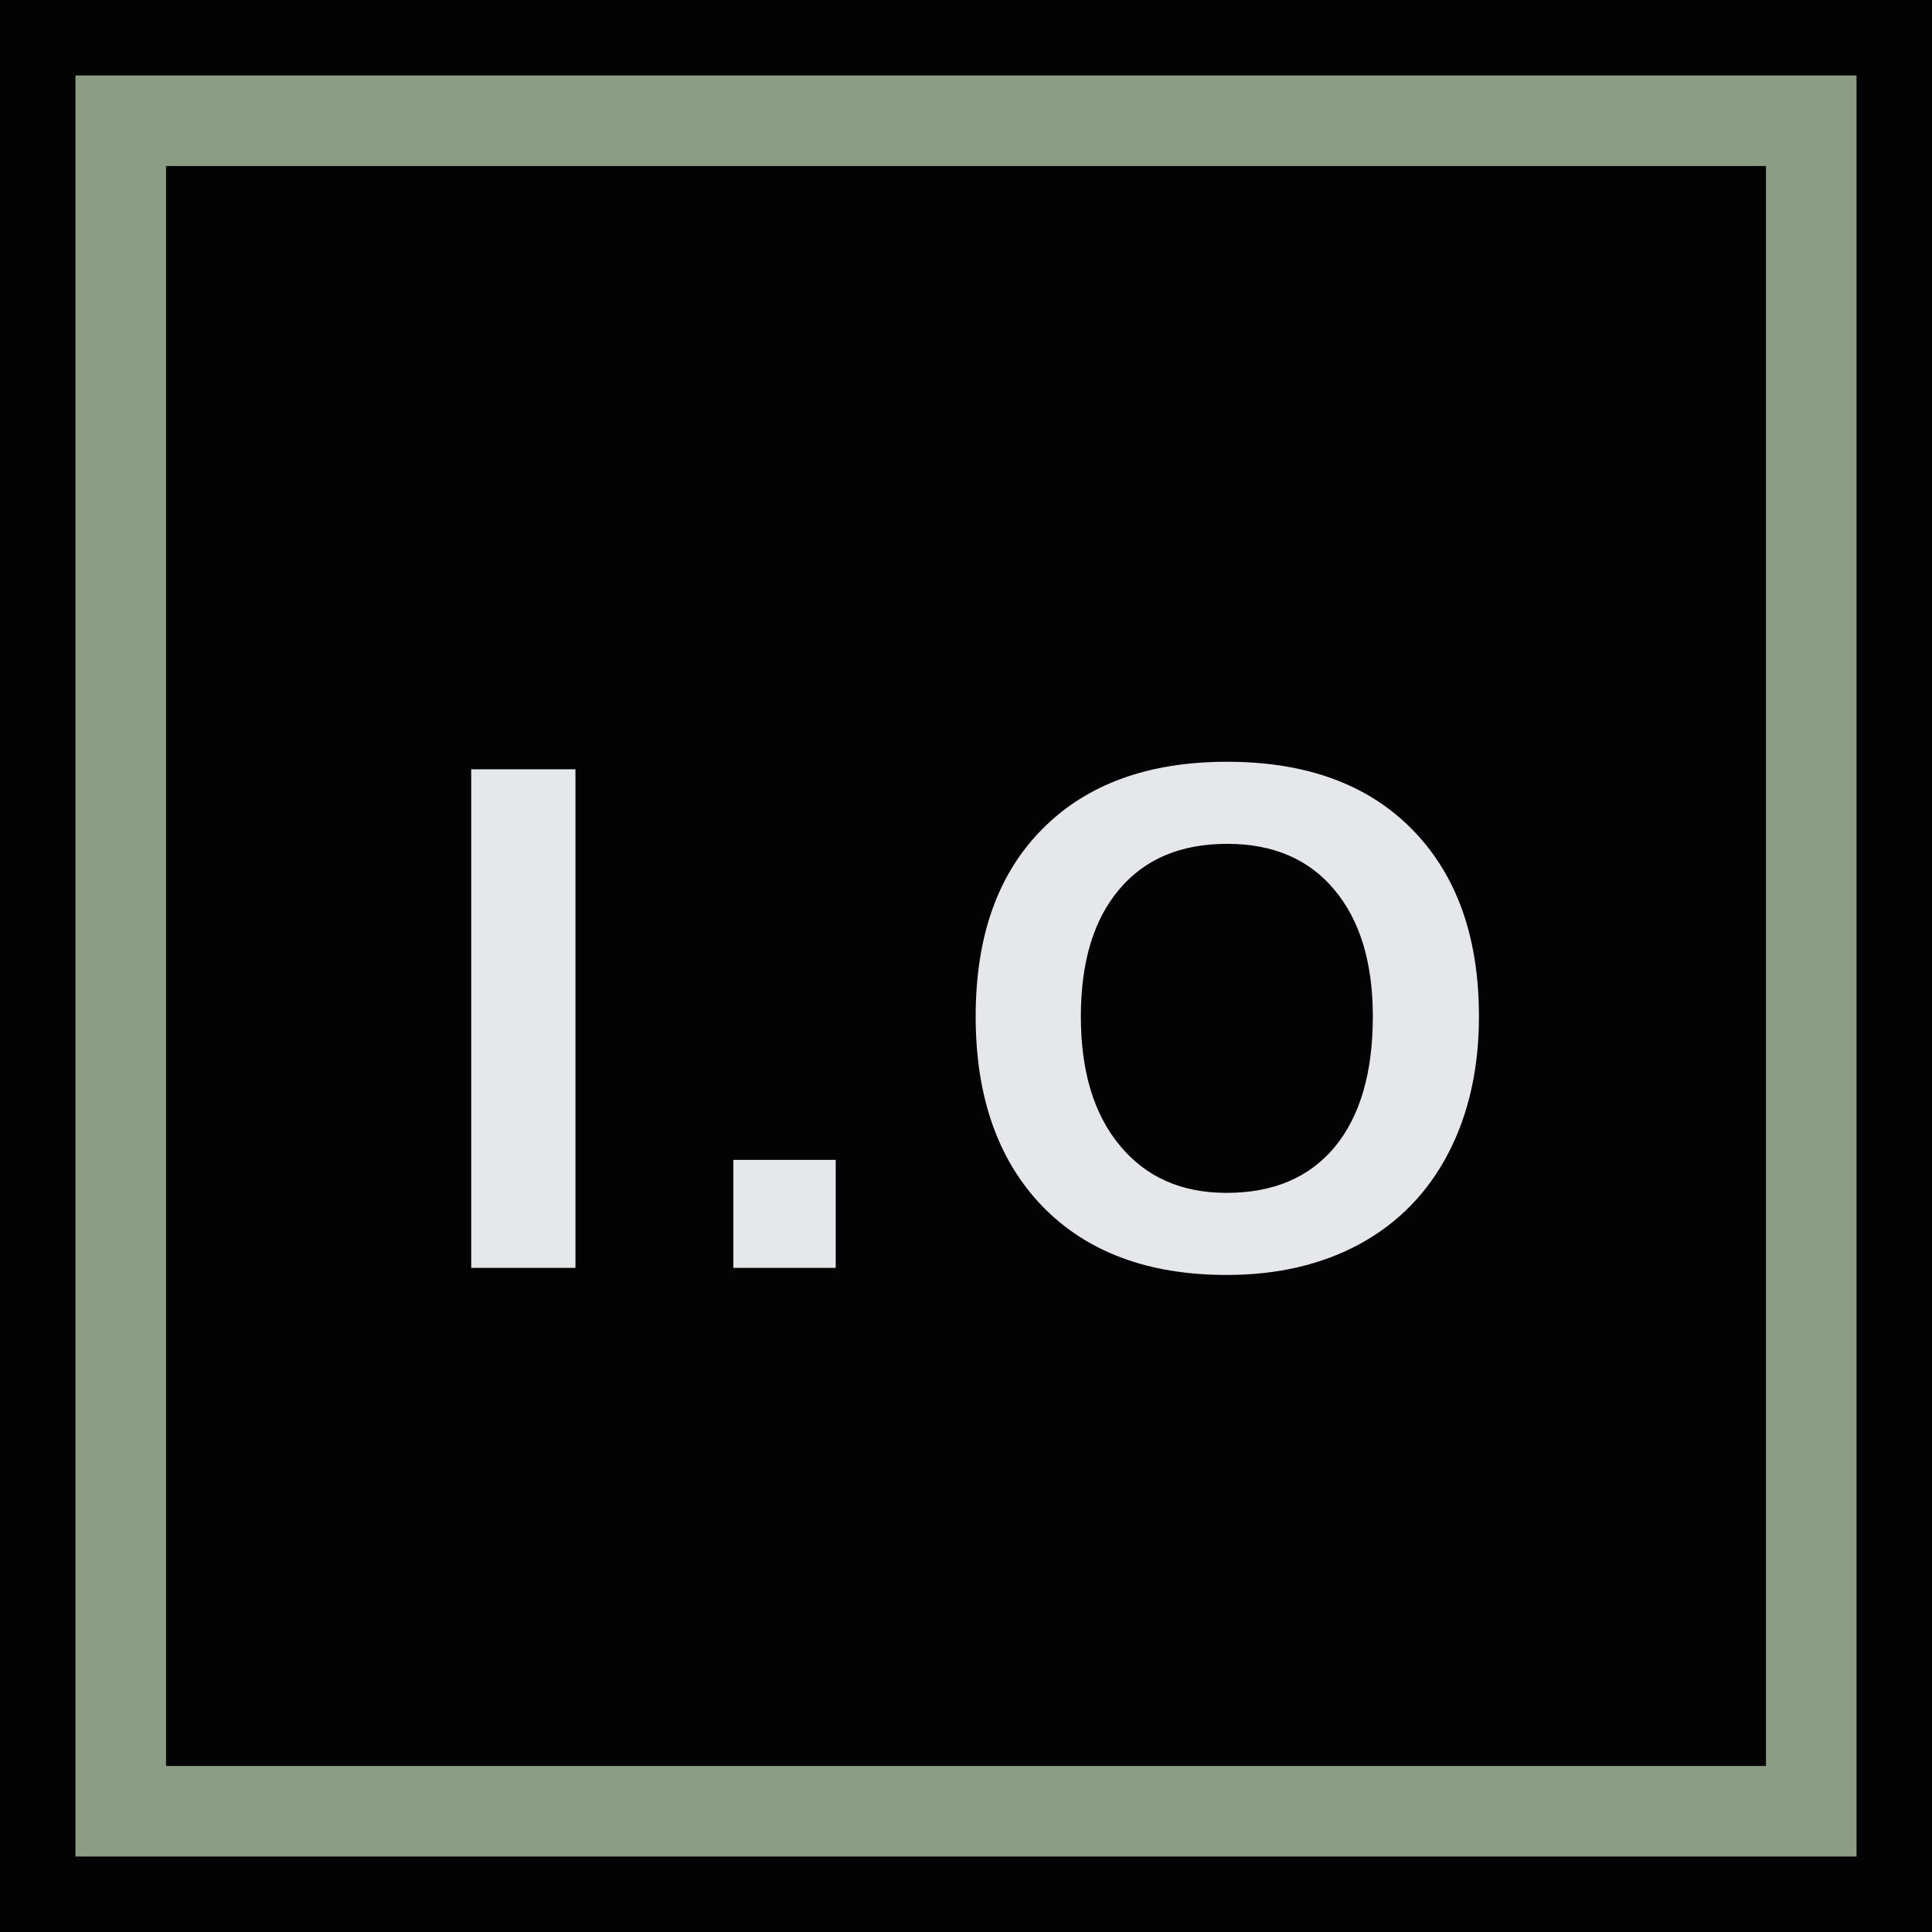
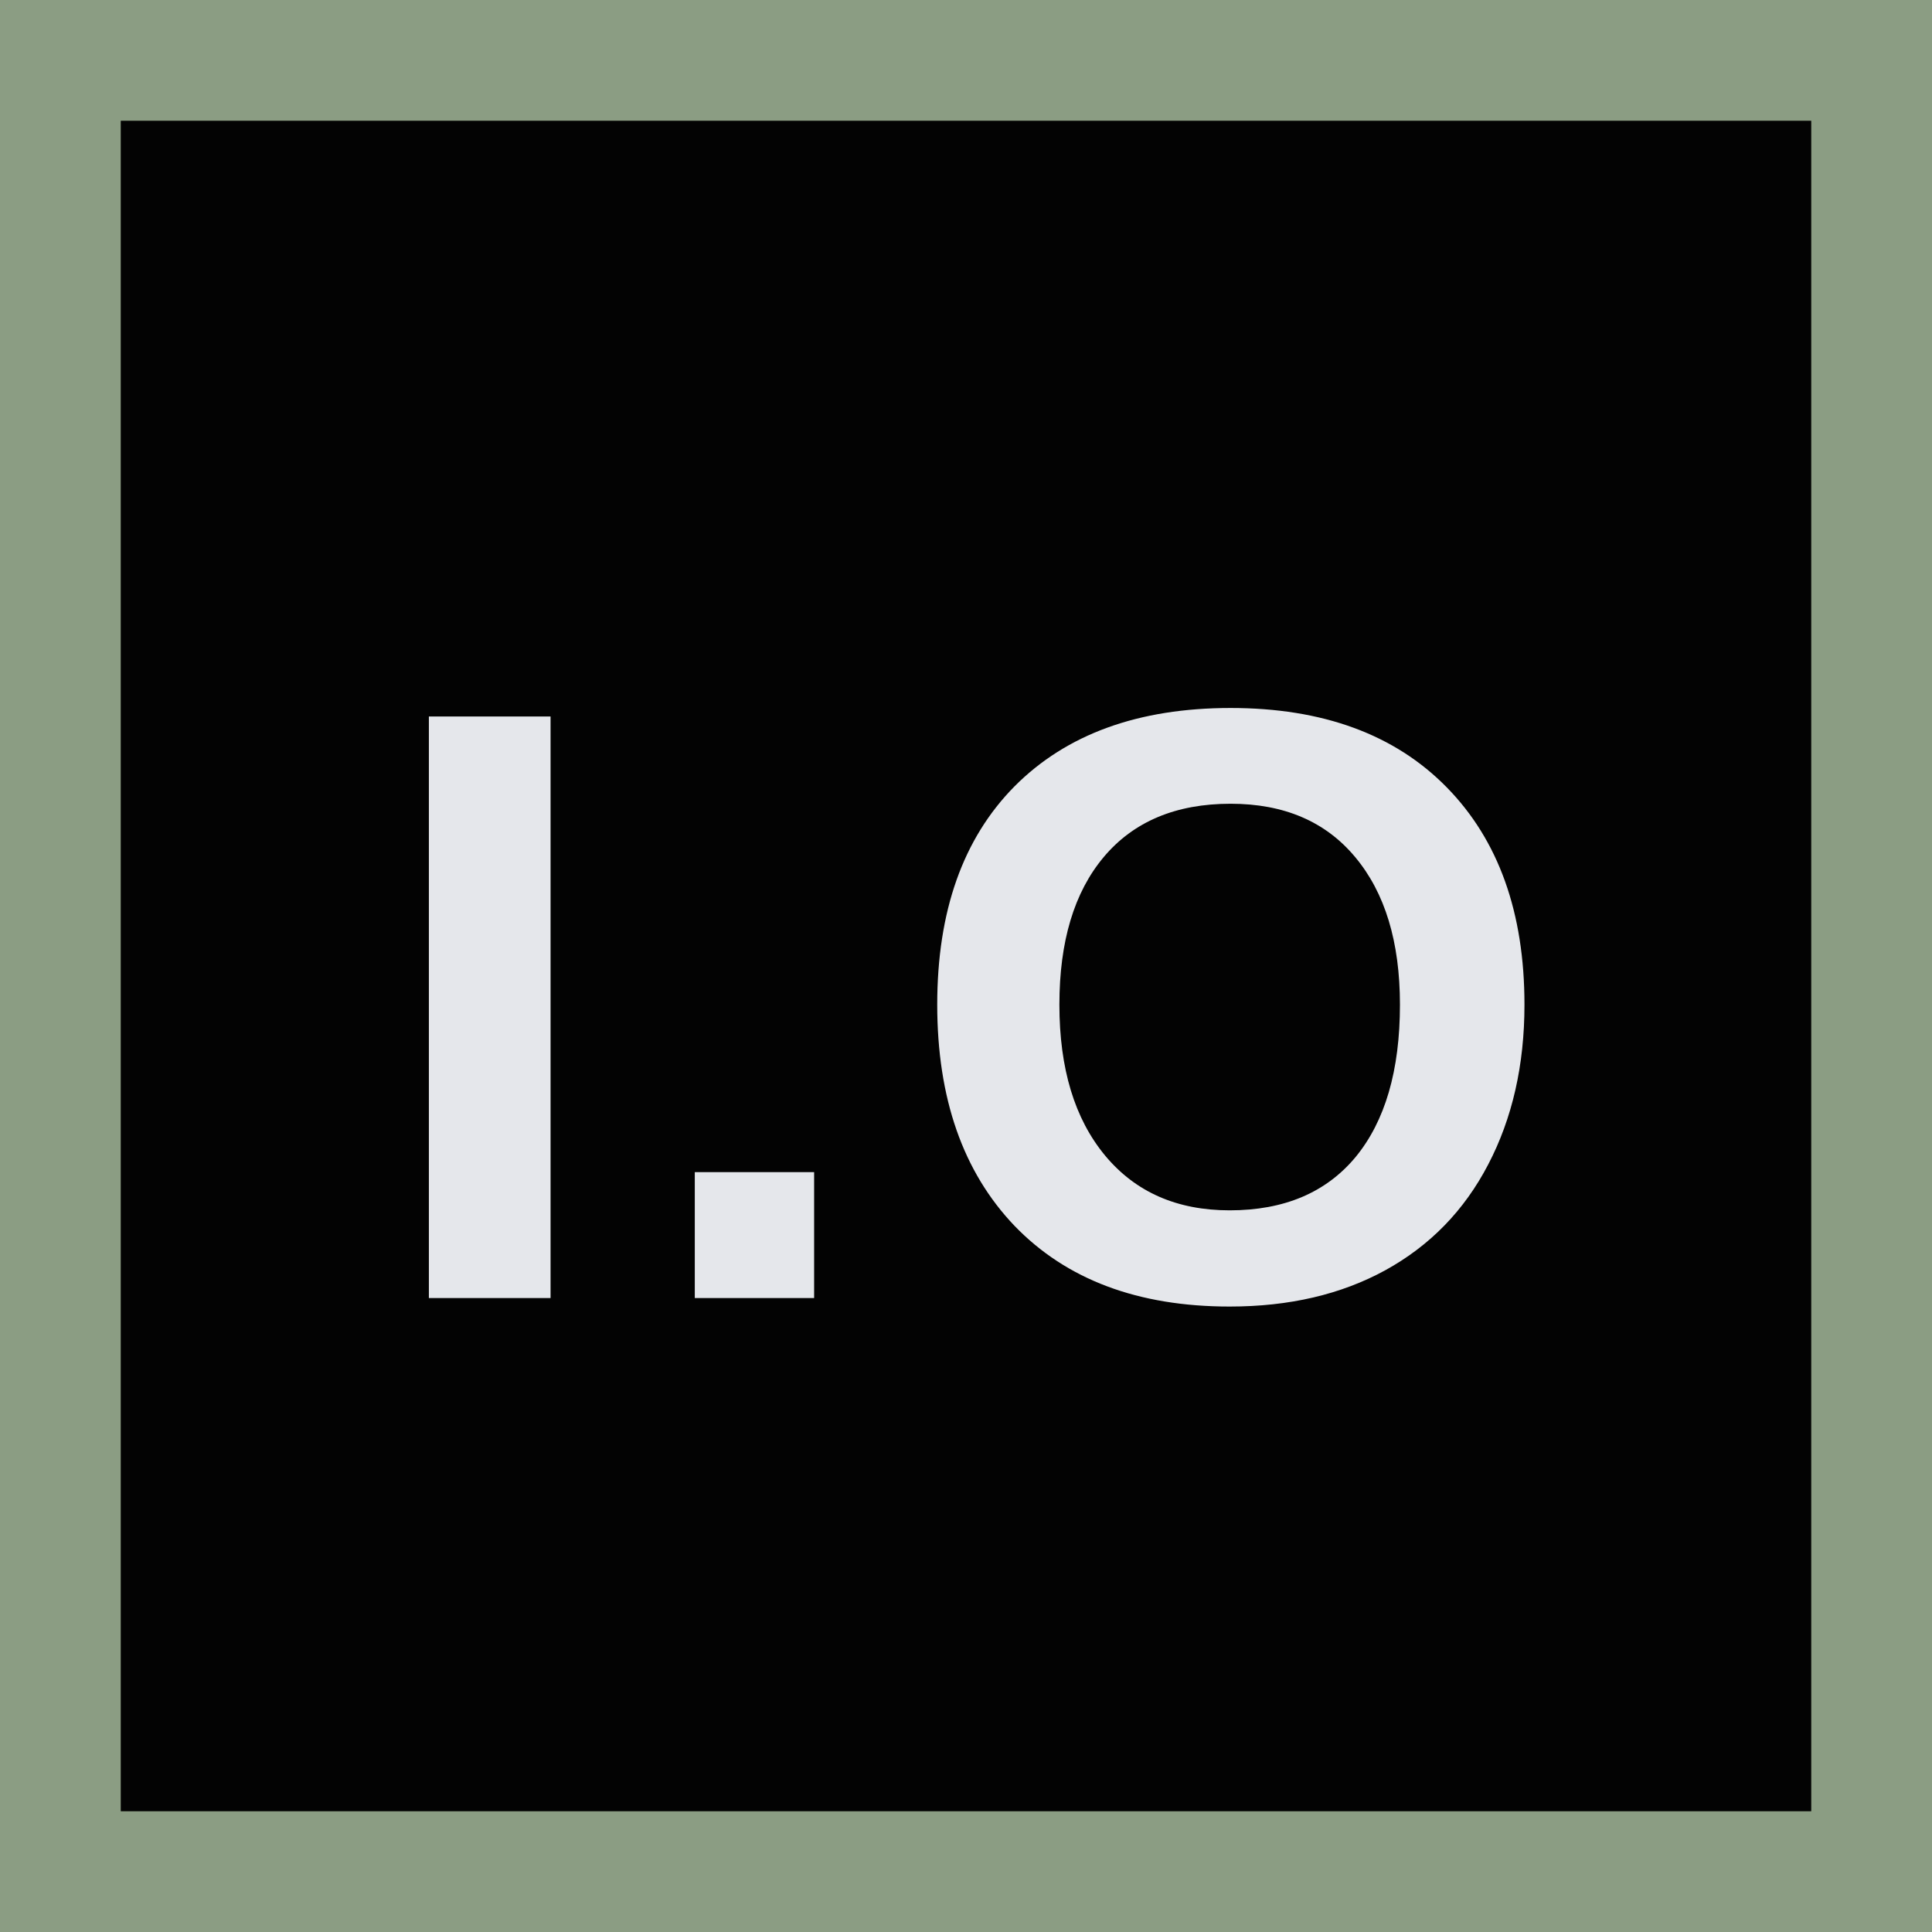
<svg xmlns="http://www.w3.org/2000/svg" width="64" height="64" viewBox="0 0 64 64">
  <rect x="0" y="0" width="64" height="64" fill="#030303" />
-   <rect x="4" y="4" width="56" height="56" fill="none" stroke="#8B9D83" stroke-width="3" />
-   <text x="32" y="42" text-anchor="middle" font-family="Arial, Helvetica, sans-serif" font-weight="700" font-size="24" fill="#E5E7EB" letter-spacing="2">I.O</text>
+   <rect x="2" y="2" width="60" height="60" fill="none" stroke="#8B9D83" stroke-width="4" />
+   <text x="32" y="43" text-anchor="middle" font-family="Arial, Helvetica, sans-serif" font-weight="700" font-size="28" fill="#E5E7EB" letter-spacing="1">I.O</text>
</svg>
